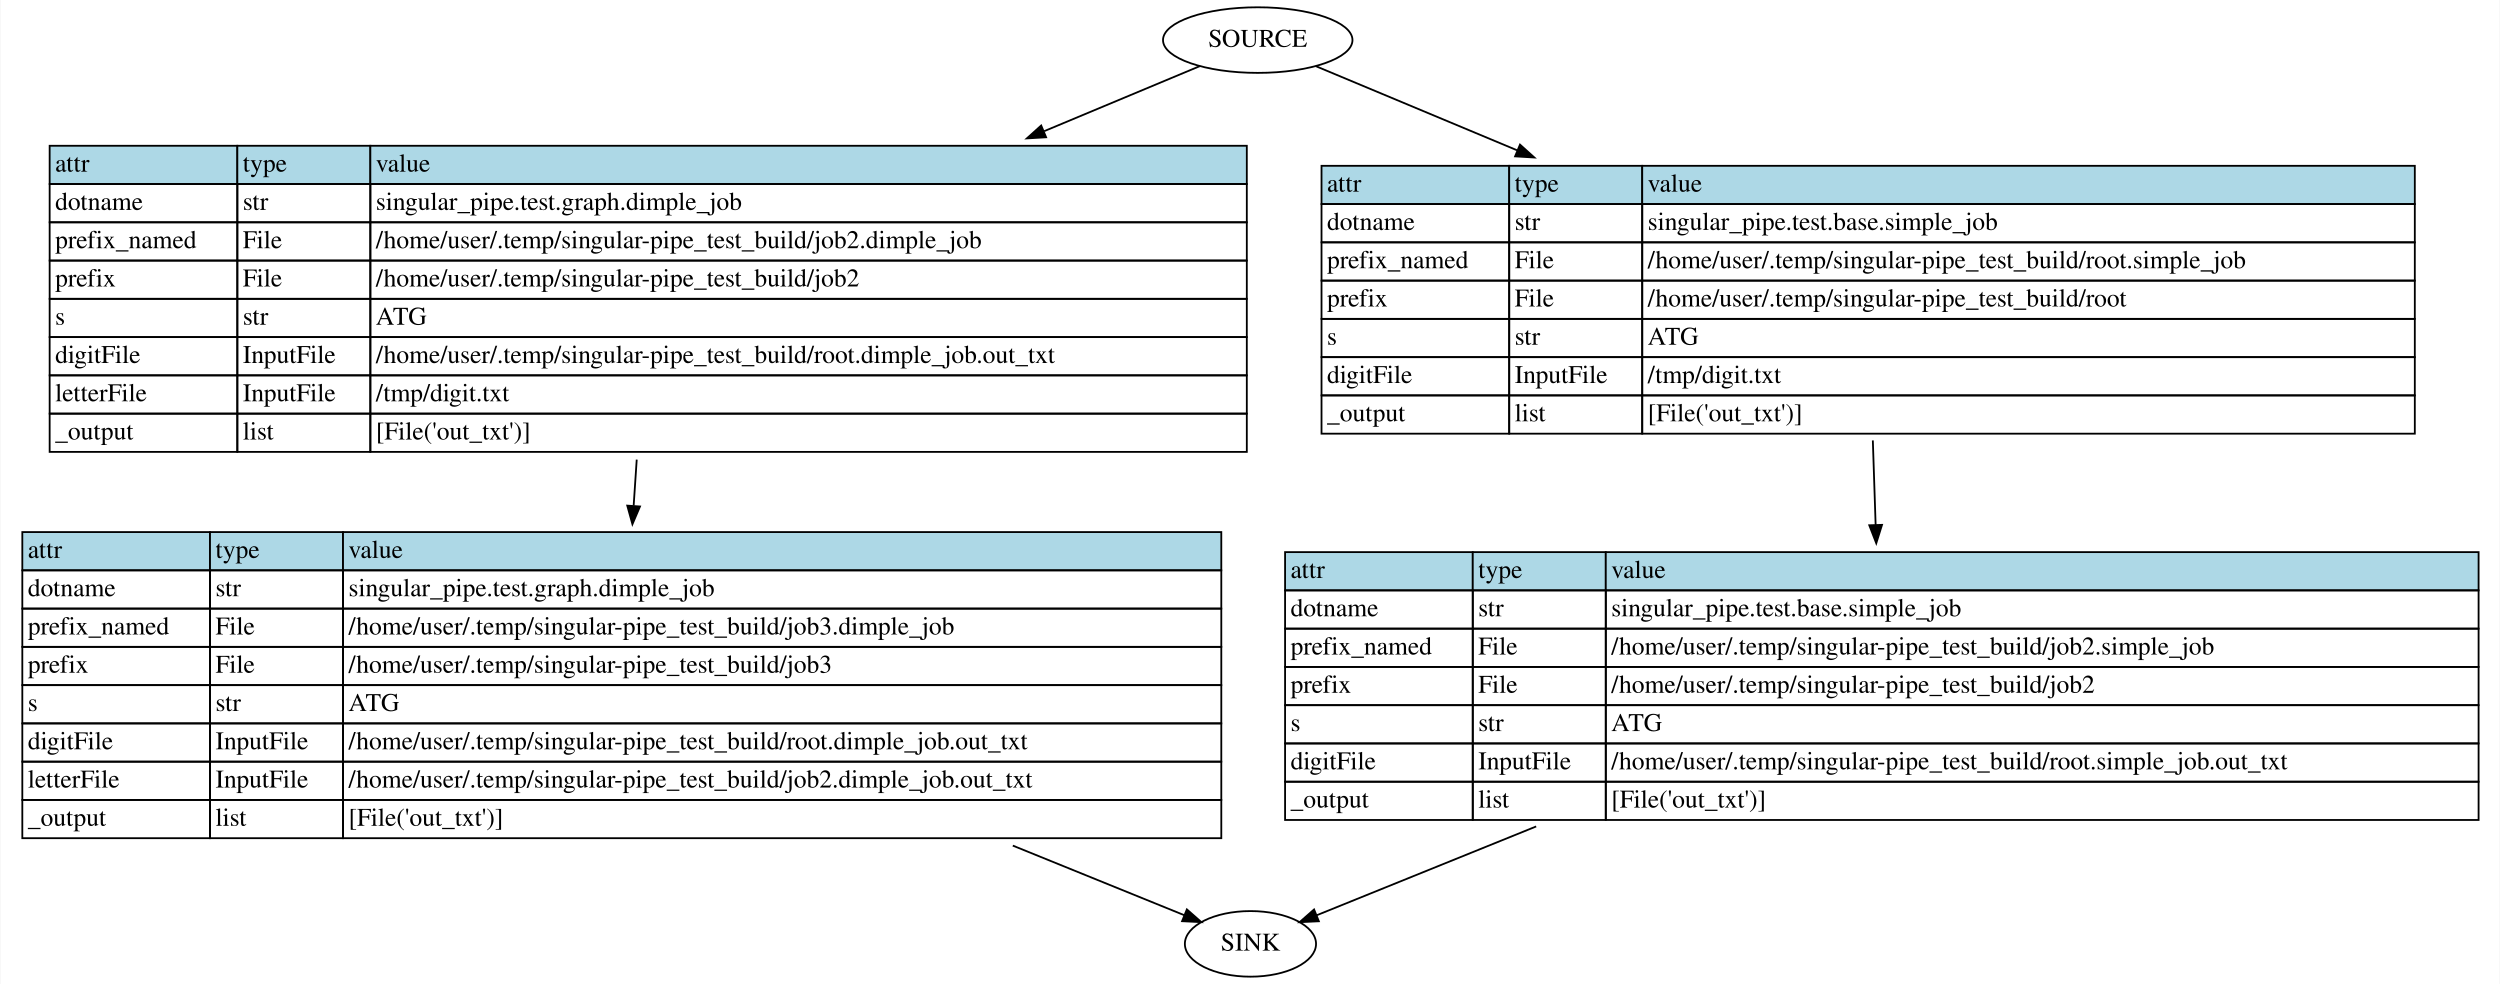
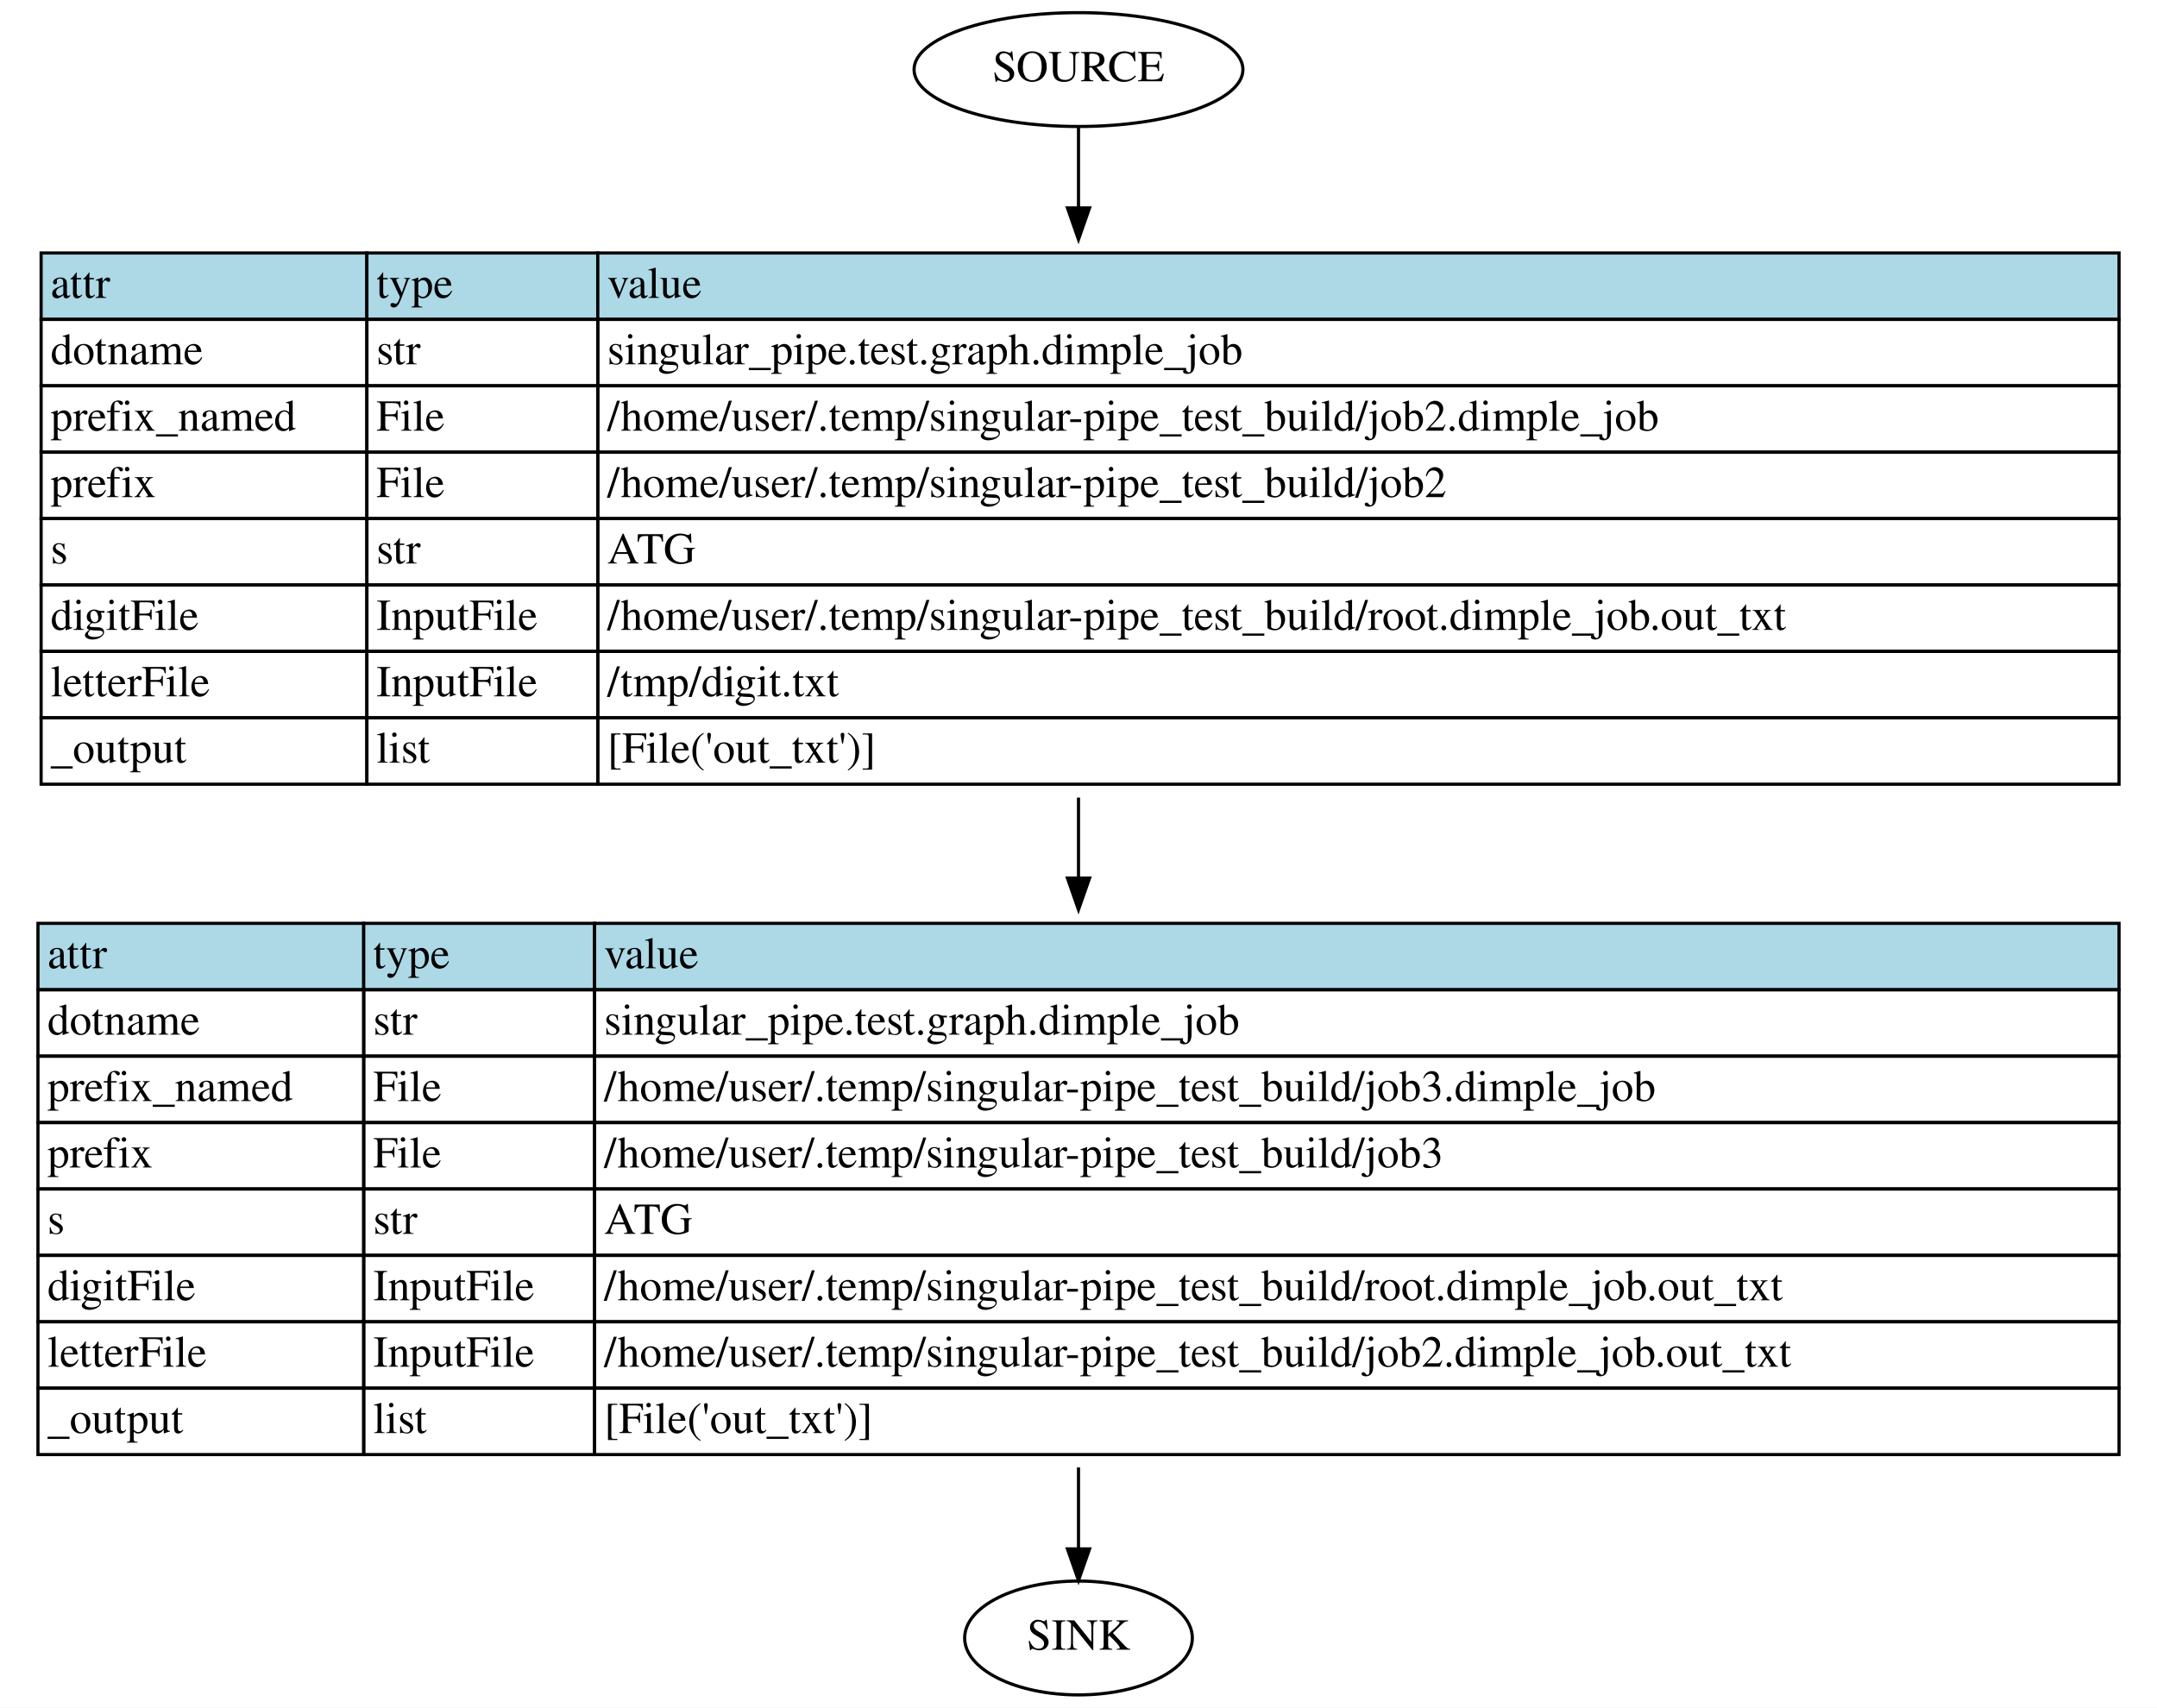
- <svg xmlns="http://www.w3.org/2000/svg" width="1372pt" height="540pt" viewBox="0.00 0.00 1371.50 540.00">
+ <svg xmlns="http://www.w3.org/2000/svg" width="682pt" height="540pt" viewBox="0.00 0.00 682.00 540.00">
  <g id="graph0" class="graph" transform="scale(1 1) rotate(0) translate(4 536)">
-     <polygon fill="white" stroke="none" points="-4,4 -4,-536 1367.5,-536 1367.5,4 -4,4" />
+     <polygon fill="white" stroke="none" points="-4,4 -4,-536 678,-536 678,4 -4,4" />
    <g id="node1" class="node">
      <polygon fill="lightblue" stroke="none" points="8,-223 8,-244 111,-244 111,-223 8,-223" />
      <polygon fill="none" stroke="black" points="8,-223 8,-244 111,-244 111,-223 8,-223" />
      <text text-anchor="start" x="11" y="-229.8" font-family="Times,serif" font-size="14.00">attr</text>
      <polygon fill="lightblue" stroke="none" points="111,-223 111,-244 184,-244 184,-223 111,-223" />
      <polygon fill="none" stroke="black" points="111,-223 111,-244 184,-244 184,-223 111,-223" />
      <text text-anchor="start" x="114" y="-229.8" font-family="Times,serif" font-size="14.00">type</text>
      <polygon fill="lightblue" stroke="none" points="184,-223 184,-244 666,-244 666,-223 184,-223" />
      <polygon fill="none" stroke="black" points="184,-223 184,-244 666,-244 666,-223 184,-223" />
      <text text-anchor="start" x="187" y="-229.8" font-family="Times,serif" font-size="14.00">value</text>
      <polygon fill="none" stroke="black" points="8,-202 8,-223 111,-223 111,-202 8,-202" />
      <text text-anchor="start" x="11" y="-208.8" font-family="Times,serif" font-size="14.00">dotname</text>
      <polygon fill="none" stroke="black" points="111,-202 111,-223 184,-223 184,-202 111,-202" />
      <text text-anchor="start" x="114" y="-208.8" font-family="Times,serif" font-size="14.00">str</text>
      <polygon fill="none" stroke="black" points="184,-202 184,-223 666,-223 666,-202 184,-202" />
      <text text-anchor="start" x="187" y="-208.8" font-family="Times,serif" font-size="14.00">singular_pipe.test.graph.dimple_job</text>
      <polygon fill="none" stroke="black" points="8,-181 8,-202 111,-202 111,-181 8,-181" />
      <text text-anchor="start" x="11" y="-187.8" font-family="Times,serif" font-size="14.00">prefix_named</text>
      <polygon fill="none" stroke="black" points="111,-181 111,-202 184,-202 184,-181 111,-181" />
      <text text-anchor="start" x="114" y="-187.8" font-family="Times,serif" font-size="14.00">File</text>
      <polygon fill="none" stroke="black" points="184,-181 184,-202 666,-202 666,-181 184,-181" />
      <text text-anchor="start" x="187" y="-187.8" font-family="Times,serif" font-size="14.00">/home/user/.temp/singular-pipe_test_build/job3.dimple_job</text>
      <polygon fill="none" stroke="black" points="8,-160 8,-181 111,-181 111,-160 8,-160" />
      <text text-anchor="start" x="11" y="-166.8" font-family="Times,serif" font-size="14.00">prefix</text>
      <polygon fill="none" stroke="black" points="111,-160 111,-181 184,-181 184,-160 111,-160" />
      <text text-anchor="start" x="114" y="-166.8" font-family="Times,serif" font-size="14.00">File</text>
      <polygon fill="none" stroke="black" points="184,-160 184,-181 666,-181 666,-160 184,-160" />
      <text text-anchor="start" x="187" y="-166.8" font-family="Times,serif" font-size="14.00">/home/user/.temp/singular-pipe_test_build/job3</text>
      <polygon fill="none" stroke="black" points="8,-139 8,-160 111,-160 111,-139 8,-139" />
      <text text-anchor="start" x="11" y="-145.8" font-family="Times,serif" font-size="14.00">s</text>
      <polygon fill="none" stroke="black" points="111,-139 111,-160 184,-160 184,-139 111,-139" />
      <text text-anchor="start" x="114" y="-145.8" font-family="Times,serif" font-size="14.00">str</text>
      <polygon fill="none" stroke="black" points="184,-139 184,-160 666,-160 666,-139 184,-139" />
      <text text-anchor="start" x="187" y="-145.8" font-family="Times,serif" font-size="14.00">ATG</text>
      <polygon fill="none" stroke="black" points="8,-118 8,-139 111,-139 111,-118 8,-118" />
      <text text-anchor="start" x="11" y="-124.8" font-family="Times,serif" font-size="14.00">digitFile</text>
      <polygon fill="none" stroke="black" points="111,-118 111,-139 184,-139 184,-118 111,-118" />
      <text text-anchor="start" x="114" y="-124.8" font-family="Times,serif" font-size="14.00">InputFile</text>
      <polygon fill="none" stroke="black" points="184,-118 184,-139 666,-139 666,-118 184,-118" />
      <text text-anchor="start" x="187" y="-124.8" font-family="Times,serif" font-size="14.00">/home/user/.temp/singular-pipe_test_build/root.dimple_job.out_txt</text>
      <polygon fill="none" stroke="black" points="8,-97 8,-118 111,-118 111,-97 8,-97" />
      <text text-anchor="start" x="11" y="-103.8" font-family="Times,serif" font-size="14.00">letterFile</text>
      <polygon fill="none" stroke="black" points="111,-97 111,-118 184,-118 184,-97 111,-97" />
      <text text-anchor="start" x="114" y="-103.8" font-family="Times,serif" font-size="14.00">InputFile</text>
      <polygon fill="none" stroke="black" points="184,-97 184,-118 666,-118 666,-97 184,-97" />
      <text text-anchor="start" x="187" y="-103.8" font-family="Times,serif" font-size="14.00">/home/user/.temp/singular-pipe_test_build/job2.dimple_job.out_txt</text>
      <polygon fill="none" stroke="black" points="8,-76 8,-97 111,-97 111,-76 8,-76" />
      <text text-anchor="start" x="11" y="-82.8" font-family="Times,serif" font-size="14.00">_output</text>
      <polygon fill="none" stroke="black" points="111,-76 111,-97 184,-97 184,-76 111,-76" />
      <text text-anchor="start" x="114" y="-82.8" font-family="Times,serif" font-size="14.00">list</text>
      <polygon fill="none" stroke="black" points="184,-76 184,-97 666,-97 666,-76 184,-76" />
      <text text-anchor="start" x="187" y="-82.8" font-family="Times,serif" font-size="14.00">[File('out_txt')]</text>
    </g>
    <g id="node2" class="node">
-       <ellipse fill="none" stroke="black" cx="682" cy="-18" rx="35.995" ry="18" />
-       <text text-anchor="middle" x="682" y="-14.3" font-family="Times,serif" font-size="14.00">SINK</text>
+       <ellipse fill="none" stroke="black" cx="337" cy="-18" rx="35.995" ry="18" />
+       <text text-anchor="middle" x="337" y="-14.3" font-family="Times,serif" font-size="14.00">SINK</text>
    </g>
    <g id="edge1" class="edge">
-       <path fill="none" stroke="black" d="M551.57,-71.928C587.942,-57.169 621.656,-43.487 645.693,-33.733" />
-       <polygon fill="black" stroke="black" points="647.109,-36.936 655.059,-29.933 644.476,-30.45 647.109,-36.936" />
+       <path fill="none" stroke="black" d="M337,-71.928C337,-62.706 337,-53.905 337,-46.22" />
+       <polygon fill="black" stroke="black" points="340.5,-46.171 337,-36.171 333.5,-46.171 340.5,-46.171" />
    </g>
    <g id="node3" class="node">
-       <polygon fill="lightblue" stroke="none" points="23,-435 23,-456 126,-456 126,-435 23,-435" />
-       <polygon fill="none" stroke="black" points="23,-435 23,-456 126,-456 126,-435 23,-435" />
-       <text text-anchor="start" x="26" y="-441.8" font-family="Times,serif" font-size="14.00">attr</text>
-       <polygon fill="lightblue" stroke="none" points="126,-435 126,-456 199,-456 199,-435 126,-435" />
-       <polygon fill="none" stroke="black" points="126,-435 126,-456 199,-456 199,-435 126,-435" />
-       <text text-anchor="start" x="129" y="-441.8" font-family="Times,serif" font-size="14.00">type</text>
-       <polygon fill="lightblue" stroke="none" points="199,-435 199,-456 680,-456 680,-435 199,-435" />
-       <polygon fill="none" stroke="black" points="199,-435 199,-456 680,-456 680,-435 199,-435" />
-       <text text-anchor="start" x="202" y="-441.8" font-family="Times,serif" font-size="14.00">value</text>
-       <polygon fill="none" stroke="black" points="23,-414 23,-435 126,-435 126,-414 23,-414" />
-       <text text-anchor="start" x="26" y="-420.8" font-family="Times,serif" font-size="14.00">dotname</text>
-       <polygon fill="none" stroke="black" points="126,-414 126,-435 199,-435 199,-414 126,-414" />
-       <text text-anchor="start" x="129" y="-420.8" font-family="Times,serif" font-size="14.00">str</text>
-       <polygon fill="none" stroke="black" points="199,-414 199,-435 680,-435 680,-414 199,-414" />
-       <text text-anchor="start" x="202" y="-420.8" font-family="Times,serif" font-size="14.00">singular_pipe.test.graph.dimple_job</text>
-       <polygon fill="none" stroke="black" points="23,-393 23,-414 126,-414 126,-393 23,-393" />
-       <text text-anchor="start" x="26" y="-399.8" font-family="Times,serif" font-size="14.00">prefix_named</text>
-       <polygon fill="none" stroke="black" points="126,-393 126,-414 199,-414 199,-393 126,-393" />
-       <text text-anchor="start" x="129" y="-399.8" font-family="Times,serif" font-size="14.00">File</text>
-       <polygon fill="none" stroke="black" points="199,-393 199,-414 680,-414 680,-393 199,-393" />
-       <text text-anchor="start" x="202" y="-399.8" font-family="Times,serif" font-size="14.00">/home/user/.temp/singular-pipe_test_build/job2.dimple_job</text>
-       <polygon fill="none" stroke="black" points="23,-372 23,-393 126,-393 126,-372 23,-372" />
-       <text text-anchor="start" x="26" y="-378.8" font-family="Times,serif" font-size="14.00">prefix</text>
-       <polygon fill="none" stroke="black" points="126,-372 126,-393 199,-393 199,-372 126,-372" />
-       <text text-anchor="start" x="129" y="-378.8" font-family="Times,serif" font-size="14.00">File</text>
-       <polygon fill="none" stroke="black" points="199,-372 199,-393 680,-393 680,-372 199,-372" />
-       <text text-anchor="start" x="202" y="-378.8" font-family="Times,serif" font-size="14.00">/home/user/.temp/singular-pipe_test_build/job2</text>
-       <polygon fill="none" stroke="black" points="23,-351 23,-372 126,-372 126,-351 23,-351" />
-       <text text-anchor="start" x="26" y="-357.8" font-family="Times,serif" font-size="14.00">s</text>
-       <polygon fill="none" stroke="black" points="126,-351 126,-372 199,-372 199,-351 126,-351" />
-       <text text-anchor="start" x="129" y="-357.8" font-family="Times,serif" font-size="14.00">str</text>
-       <polygon fill="none" stroke="black" points="199,-351 199,-372 680,-372 680,-351 199,-351" />
-       <text text-anchor="start" x="202" y="-357.8" font-family="Times,serif" font-size="14.00">ATG</text>
-       <polygon fill="none" stroke="black" points="23,-330 23,-351 126,-351 126,-330 23,-330" />
-       <text text-anchor="start" x="26" y="-336.8" font-family="Times,serif" font-size="14.00">digitFile</text>
-       <polygon fill="none" stroke="black" points="126,-330 126,-351 199,-351 199,-330 126,-330" />
-       <text text-anchor="start" x="129" y="-336.8" font-family="Times,serif" font-size="14.00">InputFile</text>
-       <polygon fill="none" stroke="black" points="199,-330 199,-351 680,-351 680,-330 199,-330" />
-       <text text-anchor="start" x="202" y="-336.8" font-family="Times,serif" font-size="14.00">/home/user/.temp/singular-pipe_test_build/root.dimple_job.out_txt</text>
-       <polygon fill="none" stroke="black" points="23,-309 23,-330 126,-330 126,-309 23,-309" />
-       <text text-anchor="start" x="26" y="-315.8" font-family="Times,serif" font-size="14.00">letterFile</text>
-       <polygon fill="none" stroke="black" points="126,-309 126,-330 199,-330 199,-309 126,-309" />
-       <text text-anchor="start" x="129" y="-315.8" font-family="Times,serif" font-size="14.00">InputFile</text>
-       <polygon fill="none" stroke="black" points="199,-309 199,-330 680,-330 680,-309 199,-309" />
-       <text text-anchor="start" x="202" y="-315.8" font-family="Times,serif" font-size="14.00">/tmp/digit.txt</text>
-       <polygon fill="none" stroke="black" points="23,-288 23,-309 126,-309 126,-288 23,-288" />
-       <text text-anchor="start" x="26" y="-294.8" font-family="Times,serif" font-size="14.00">_output</text>
-       <polygon fill="none" stroke="black" points="126,-288 126,-309 199,-309 199,-288 126,-288" />
-       <text text-anchor="start" x="129" y="-294.8" font-family="Times,serif" font-size="14.00">list</text>
-       <polygon fill="none" stroke="black" points="199,-288 199,-309 680,-309 680,-288 199,-288" />
-       <text text-anchor="start" x="202" y="-294.8" font-family="Times,serif" font-size="14.00">[File('out_txt')]</text>
+       <polygon fill="lightblue" stroke="none" points="9,-435 9,-456 112,-456 112,-435 9,-435" />
+       <polygon fill="none" stroke="black" points="9,-435 9,-456 112,-456 112,-435 9,-435" />
+       <text text-anchor="start" x="12" y="-441.8" font-family="Times,serif" font-size="14.00">attr</text>
+       <polygon fill="lightblue" stroke="none" points="112,-435 112,-456 185,-456 185,-435 112,-435" />
+       <polygon fill="none" stroke="black" points="112,-435 112,-456 185,-456 185,-435 112,-435" />
+       <text text-anchor="start" x="115" y="-441.8" font-family="Times,serif" font-size="14.00">type</text>
+       <polygon fill="lightblue" stroke="none" points="185,-435 185,-456 666,-456 666,-435 185,-435" />
+       <polygon fill="none" stroke="black" points="185,-435 185,-456 666,-456 666,-435 185,-435" />
+       <text text-anchor="start" x="188" y="-441.8" font-family="Times,serif" font-size="14.00">value</text>
+       <polygon fill="none" stroke="black" points="9,-414 9,-435 112,-435 112,-414 9,-414" />
+       <text text-anchor="start" x="12" y="-420.8" font-family="Times,serif" font-size="14.00">dotname</text>
+       <polygon fill="none" stroke="black" points="112,-414 112,-435 185,-435 185,-414 112,-414" />
+       <text text-anchor="start" x="115" y="-420.8" font-family="Times,serif" font-size="14.00">str</text>
+       <polygon fill="none" stroke="black" points="185,-414 185,-435 666,-435 666,-414 185,-414" />
+       <text text-anchor="start" x="188" y="-420.8" font-family="Times,serif" font-size="14.00">singular_pipe.test.graph.dimple_job</text>
+       <polygon fill="none" stroke="black" points="9,-393 9,-414 112,-414 112,-393 9,-393" />
+       <text text-anchor="start" x="12" y="-399.8" font-family="Times,serif" font-size="14.00">prefix_named</text>
+       <polygon fill="none" stroke="black" points="112,-393 112,-414 185,-414 185,-393 112,-393" />
+       <text text-anchor="start" x="115" y="-399.8" font-family="Times,serif" font-size="14.00">File</text>
+       <polygon fill="none" stroke="black" points="185,-393 185,-414 666,-414 666,-393 185,-393" />
+       <text text-anchor="start" x="188" y="-399.8" font-family="Times,serif" font-size="14.00">/home/user/.temp/singular-pipe_test_build/job2.dimple_job</text>
+       <polygon fill="none" stroke="black" points="9,-372 9,-393 112,-393 112,-372 9,-372" />
+       <text text-anchor="start" x="12" y="-378.8" font-family="Times,serif" font-size="14.00">prefix</text>
+       <polygon fill="none" stroke="black" points="112,-372 112,-393 185,-393 185,-372 112,-372" />
+       <text text-anchor="start" x="115" y="-378.8" font-family="Times,serif" font-size="14.00">File</text>
+       <polygon fill="none" stroke="black" points="185,-372 185,-393 666,-393 666,-372 185,-372" />
+       <text text-anchor="start" x="188" y="-378.8" font-family="Times,serif" font-size="14.00">/home/user/.temp/singular-pipe_test_build/job2</text>
+       <polygon fill="none" stroke="black" points="9,-351 9,-372 112,-372 112,-351 9,-351" />
+       <text text-anchor="start" x="12" y="-357.8" font-family="Times,serif" font-size="14.00">s</text>
+       <polygon fill="none" stroke="black" points="112,-351 112,-372 185,-372 185,-351 112,-351" />
+       <text text-anchor="start" x="115" y="-357.8" font-family="Times,serif" font-size="14.00">str</text>
+       <polygon fill="none" stroke="black" points="185,-351 185,-372 666,-372 666,-351 185,-351" />
+       <text text-anchor="start" x="188" y="-357.8" font-family="Times,serif" font-size="14.00">ATG</text>
+       <polygon fill="none" stroke="black" points="9,-330 9,-351 112,-351 112,-330 9,-330" />
+       <text text-anchor="start" x="12" y="-336.8" font-family="Times,serif" font-size="14.00">digitFile</text>
+       <polygon fill="none" stroke="black" points="112,-330 112,-351 185,-351 185,-330 112,-330" />
+       <text text-anchor="start" x="115" y="-336.8" font-family="Times,serif" font-size="14.00">InputFile</text>
+       <polygon fill="none" stroke="black" points="185,-330 185,-351 666,-351 666,-330 185,-330" />
+       <text text-anchor="start" x="188" y="-336.8" font-family="Times,serif" font-size="14.00">/home/user/.temp/singular-pipe_test_build/root.dimple_job.out_txt</text>
+       <polygon fill="none" stroke="black" points="9,-309 9,-330 112,-330 112,-309 9,-309" />
+       <text text-anchor="start" x="12" y="-315.8" font-family="Times,serif" font-size="14.00">letterFile</text>
+       <polygon fill="none" stroke="black" points="112,-309 112,-330 185,-330 185,-309 112,-309" />
+       <text text-anchor="start" x="115" y="-315.8" font-family="Times,serif" font-size="14.00">InputFile</text>
+       <polygon fill="none" stroke="black" points="185,-309 185,-330 666,-330 666,-309 185,-309" />
+       <text text-anchor="start" x="188" y="-315.8" font-family="Times,serif" font-size="14.00">/tmp/digit.txt</text>
+       <polygon fill="none" stroke="black" points="9,-288 9,-309 112,-309 112,-288 9,-288" />
+       <text text-anchor="start" x="12" y="-294.8" font-family="Times,serif" font-size="14.00">_output</text>
+       <polygon fill="none" stroke="black" points="112,-288 112,-309 185,-309 185,-288 112,-288" />
+       <text text-anchor="start" x="115" y="-294.8" font-family="Times,serif" font-size="14.00">list</text>
+       <polygon fill="none" stroke="black" points="185,-288 185,-309 666,-309 666,-288 185,-288" />
+       <text text-anchor="start" x="188" y="-294.8" font-family="Times,serif" font-size="14.00">[File('out_txt')]</text>
    </g>
    <g id="edge2" class="edge">
-       <path fill="none" stroke="black" d="M345.184,-283.765C344.629,-275.433 344.063,-266.948 343.502,-258.526" />
-       <polygon fill="black" stroke="black" points="346.978,-258.046 342.82,-248.301 339.993,-258.512 346.978,-258.046" />
+       <path fill="none" stroke="black" d="M337,-283.765C337,-275.433 337,-266.948 337,-258.526" />
+       <polygon fill="black" stroke="black" points="340.5,-258.301 337,-248.301 333.5,-258.301 340.5,-258.301" />
    </g>
    <g id="node4" class="node">
-       <ellipse fill="none" stroke="black" cx="686" cy="-514" rx="51.991" ry="18" />
-       <text text-anchor="middle" x="686" y="-510.3" font-family="Times,serif" font-size="14.00">SOURCE</text>
+       <ellipse fill="none" stroke="black" cx="337" cy="-514" rx="51.991" ry="18" />
+       <text text-anchor="middle" x="337" y="-510.3" font-family="Times,serif" font-size="14.00">SOURCE</text>
    </g>
    <g id="edge3" class="edge">
-       <path fill="none" stroke="black" d="M654.182,-499.703C632.685,-490.719 602.203,-477.98 568.777,-464.011" />
-       <polygon fill="black" stroke="black" points="569.853,-460.667 559.276,-460.041 567.153,-467.126 569.853,-460.667" />
-     </g>
-     <g id="node6" class="node">
-       <polygon fill="lightblue" stroke="none" points="721,-424 721,-445 824,-445 824,-424 721,-424" />
-       <polygon fill="none" stroke="black" points="721,-424 721,-445 824,-445 824,-424 721,-424" />
-       <text text-anchor="start" x="724" y="-430.8" font-family="Times,serif" font-size="14.00">attr</text>
-       <polygon fill="lightblue" stroke="none" points="824,-424 824,-445 897,-445 897,-424 824,-424" />
-       <polygon fill="none" stroke="black" points="824,-424 824,-445 897,-445 897,-424 824,-424" />
-       <text text-anchor="start" x="827" y="-430.8" font-family="Times,serif" font-size="14.00">type</text>
-       <polygon fill="lightblue" stroke="none" points="897,-424 897,-445 1321,-445 1321,-424 897,-424" />
-       <polygon fill="none" stroke="black" points="897,-424 897,-445 1321,-445 1321,-424 897,-424" />
-       <text text-anchor="start" x="900" y="-430.8" font-family="Times,serif" font-size="14.00">value</text>
-       <polygon fill="none" stroke="black" points="721,-403 721,-424 824,-424 824,-403 721,-403" />
-       <text text-anchor="start" x="724" y="-409.8" font-family="Times,serif" font-size="14.00">dotname</text>
-       <polygon fill="none" stroke="black" points="824,-403 824,-424 897,-424 897,-403 824,-403" />
-       <text text-anchor="start" x="827" y="-409.8" font-family="Times,serif" font-size="14.00">str</text>
-       <polygon fill="none" stroke="black" points="897,-403 897,-424 1321,-424 1321,-403 897,-403" />
-       <text text-anchor="start" x="900" y="-409.8" font-family="Times,serif" font-size="14.00">singular_pipe.test.base.simple_job</text>
-       <polygon fill="none" stroke="black" points="721,-382 721,-403 824,-403 824,-382 721,-382" />
-       <text text-anchor="start" x="724" y="-388.8" font-family="Times,serif" font-size="14.00">prefix_named</text>
-       <polygon fill="none" stroke="black" points="824,-382 824,-403 897,-403 897,-382 824,-382" />
-       <text text-anchor="start" x="827" y="-388.8" font-family="Times,serif" font-size="14.00">File</text>
-       <polygon fill="none" stroke="black" points="897,-382 897,-403 1321,-403 1321,-382 897,-382" />
-       <text text-anchor="start" x="900" y="-388.8" font-family="Times,serif" font-size="14.00">/home/user/.temp/singular-pipe_test_build/root.simple_job</text>
-       <polygon fill="none" stroke="black" points="721,-361 721,-382 824,-382 824,-361 721,-361" />
-       <text text-anchor="start" x="724" y="-367.8" font-family="Times,serif" font-size="14.00">prefix</text>
-       <polygon fill="none" stroke="black" points="824,-361 824,-382 897,-382 897,-361 824,-361" />
-       <text text-anchor="start" x="827" y="-367.8" font-family="Times,serif" font-size="14.00">File</text>
-       <polygon fill="none" stroke="black" points="897,-361 897,-382 1321,-382 1321,-361 897,-361" />
-       <text text-anchor="start" x="900" y="-367.8" font-family="Times,serif" font-size="14.00">/home/user/.temp/singular-pipe_test_build/root</text>
-       <polygon fill="none" stroke="black" points="721,-340 721,-361 824,-361 824,-340 721,-340" />
-       <text text-anchor="start" x="724" y="-346.8" font-family="Times,serif" font-size="14.00">s</text>
-       <polygon fill="none" stroke="black" points="824,-340 824,-361 897,-361 897,-340 824,-340" />
-       <text text-anchor="start" x="827" y="-346.8" font-family="Times,serif" font-size="14.00">str</text>
-       <polygon fill="none" stroke="black" points="897,-340 897,-361 1321,-361 1321,-340 897,-340" />
-       <text text-anchor="start" x="900" y="-346.8" font-family="Times,serif" font-size="14.00">ATG</text>
-       <polygon fill="none" stroke="black" points="721,-319 721,-340 824,-340 824,-319 721,-319" />
-       <text text-anchor="start" x="724" y="-325.8" font-family="Times,serif" font-size="14.00">digitFile</text>
-       <polygon fill="none" stroke="black" points="824,-319 824,-340 897,-340 897,-319 824,-319" />
-       <text text-anchor="start" x="827" y="-325.8" font-family="Times,serif" font-size="14.00">InputFile</text>
-       <polygon fill="none" stroke="black" points="897,-319 897,-340 1321,-340 1321,-319 897,-319" />
-       <text text-anchor="start" x="900" y="-325.8" font-family="Times,serif" font-size="14.00">/tmp/digit.txt</text>
-       <polygon fill="none" stroke="black" points="721,-298 721,-319 824,-319 824,-298 721,-298" />
-       <text text-anchor="start" x="724" y="-304.8" font-family="Times,serif" font-size="14.00">_output</text>
-       <polygon fill="none" stroke="black" points="824,-298 824,-319 897,-319 897,-298 824,-298" />
-       <text text-anchor="start" x="827" y="-304.8" font-family="Times,serif" font-size="14.00">list</text>
-       <polygon fill="none" stroke="black" points="897,-298 897,-319 1321,-319 1321,-298 897,-298" />
-       <text text-anchor="start" x="900" y="-304.8" font-family="Times,serif" font-size="14.00">[File('out_txt')]</text>
-     </g>
-     <g id="edge6" class="edge">
-       <path fill="none" stroke="black" d="M717.818,-499.703C744.598,-488.511 785.32,-471.493 828.307,-453.528" />
-       <polygon fill="black" stroke="black" points="829.925,-456.646 837.802,-449.56 827.226,-450.187 829.925,-456.646" />
-     </g>
-     <g id="node5" class="node">
-       <polygon fill="lightblue" stroke="none" points="701,-212 701,-233 804,-233 804,-212 701,-212" />
-       <polygon fill="none" stroke="black" points="701,-212 701,-233 804,-233 804,-212 701,-212" />
-       <text text-anchor="start" x="704" y="-218.8" font-family="Times,serif" font-size="14.00">attr</text>
-       <polygon fill="lightblue" stroke="none" points="804,-212 804,-233 877,-233 877,-212 804,-212" />
-       <polygon fill="none" stroke="black" points="804,-212 804,-233 877,-233 877,-212 804,-212" />
-       <text text-anchor="start" x="807" y="-218.8" font-family="Times,serif" font-size="14.00">type</text>
-       <polygon fill="lightblue" stroke="none" points="877,-212 877,-233 1356,-233 1356,-212 877,-212" />
-       <polygon fill="none" stroke="black" points="877,-212 877,-233 1356,-233 1356,-212 877,-212" />
-       <text text-anchor="start" x="880" y="-218.8" font-family="Times,serif" font-size="14.00">value</text>
-       <polygon fill="none" stroke="black" points="701,-191 701,-212 804,-212 804,-191 701,-191" />
-       <text text-anchor="start" x="704" y="-197.8" font-family="Times,serif" font-size="14.00">dotname</text>
-       <polygon fill="none" stroke="black" points="804,-191 804,-212 877,-212 877,-191 804,-191" />
-       <text text-anchor="start" x="807" y="-197.8" font-family="Times,serif" font-size="14.00">str</text>
-       <polygon fill="none" stroke="black" points="877,-191 877,-212 1356,-212 1356,-191 877,-191" />
-       <text text-anchor="start" x="880" y="-197.8" font-family="Times,serif" font-size="14.00">singular_pipe.test.base.simple_job</text>
-       <polygon fill="none" stroke="black" points="701,-170 701,-191 804,-191 804,-170 701,-170" />
-       <text text-anchor="start" x="704" y="-176.8" font-family="Times,serif" font-size="14.00">prefix_named</text>
-       <polygon fill="none" stroke="black" points="804,-170 804,-191 877,-191 877,-170 804,-170" />
-       <text text-anchor="start" x="807" y="-176.8" font-family="Times,serif" font-size="14.00">File</text>
-       <polygon fill="none" stroke="black" points="877,-170 877,-191 1356,-191 1356,-170 877,-170" />
-       <text text-anchor="start" x="880" y="-176.8" font-family="Times,serif" font-size="14.00">/home/user/.temp/singular-pipe_test_build/job2.simple_job</text>
-       <polygon fill="none" stroke="black" points="701,-149 701,-170 804,-170 804,-149 701,-149" />
-       <text text-anchor="start" x="704" y="-155.8" font-family="Times,serif" font-size="14.00">prefix</text>
-       <polygon fill="none" stroke="black" points="804,-149 804,-170 877,-170 877,-149 804,-149" />
-       <text text-anchor="start" x="807" y="-155.8" font-family="Times,serif" font-size="14.00">File</text>
-       <polygon fill="none" stroke="black" points="877,-149 877,-170 1356,-170 1356,-149 877,-149" />
-       <text text-anchor="start" x="880" y="-155.8" font-family="Times,serif" font-size="14.00">/home/user/.temp/singular-pipe_test_build/job2</text>
-       <polygon fill="none" stroke="black" points="701,-128 701,-149 804,-149 804,-128 701,-128" />
-       <text text-anchor="start" x="704" y="-134.8" font-family="Times,serif" font-size="14.00">s</text>
-       <polygon fill="none" stroke="black" points="804,-128 804,-149 877,-149 877,-128 804,-128" />
-       <text text-anchor="start" x="807" y="-134.8" font-family="Times,serif" font-size="14.00">str</text>
-       <polygon fill="none" stroke="black" points="877,-128 877,-149 1356,-149 1356,-128 877,-128" />
-       <text text-anchor="start" x="880" y="-134.8" font-family="Times,serif" font-size="14.00">ATG</text>
-       <polygon fill="none" stroke="black" points="701,-107 701,-128 804,-128 804,-107 701,-107" />
-       <text text-anchor="start" x="704" y="-113.8" font-family="Times,serif" font-size="14.00">digitFile</text>
-       <polygon fill="none" stroke="black" points="804,-107 804,-128 877,-128 877,-107 804,-107" />
-       <text text-anchor="start" x="807" y="-113.8" font-family="Times,serif" font-size="14.00">InputFile</text>
-       <polygon fill="none" stroke="black" points="877,-107 877,-128 1356,-128 1356,-107 877,-107" />
-       <text text-anchor="start" x="880" y="-113.8" font-family="Times,serif" font-size="14.00">/home/user/.temp/singular-pipe_test_build/root.simple_job.out_txt</text>
-       <polygon fill="none" stroke="black" points="701,-86 701,-107 804,-107 804,-86 701,-86" />
-       <text text-anchor="start" x="704" y="-92.8" font-family="Times,serif" font-size="14.00">_output</text>
-       <polygon fill="none" stroke="black" points="804,-86 804,-107 877,-107 877,-86 804,-86" />
-       <text text-anchor="start" x="807" y="-92.8" font-family="Times,serif" font-size="14.00">list</text>
-       <polygon fill="none" stroke="black" points="877,-86 877,-107 1356,-107 1356,-86 877,-86" />
-       <text text-anchor="start" x="880" y="-92.8" font-family="Times,serif" font-size="14.00">[File('out_txt')]</text>
-     </g>
-     <g id="edge4" class="edge">
-       <path fill="none" stroke="black" d="M838.802,-82.446C792.735,-63.806 748.214,-45.792 718.458,-33.752" />
-       <polygon fill="black" stroke="black" points="719.535,-30.412 708.952,-29.905 716.909,-36.901 719.535,-30.412" />
-     </g>
-     <g id="edge5" class="edge">
-       <path fill="none" stroke="black" d="M1023.56,-294.294C1024.06,-279.204 1024.59,-263.272 1025.1,-247.876" />
-       <polygon fill="black" stroke="black" points="1028.6,-247.961 1025.44,-237.85 1021.61,-247.728 1028.6,-247.961" />
+       <path fill="none" stroke="black" d="M337,-495.833C337,-488.788 337,-480.037 337,-470.471" />
+       <polygon fill="black" stroke="black" points="340.5,-470.247 337,-460.247 333.5,-470.247 340.5,-470.247" />
    </g>
  </g>
</svg>
